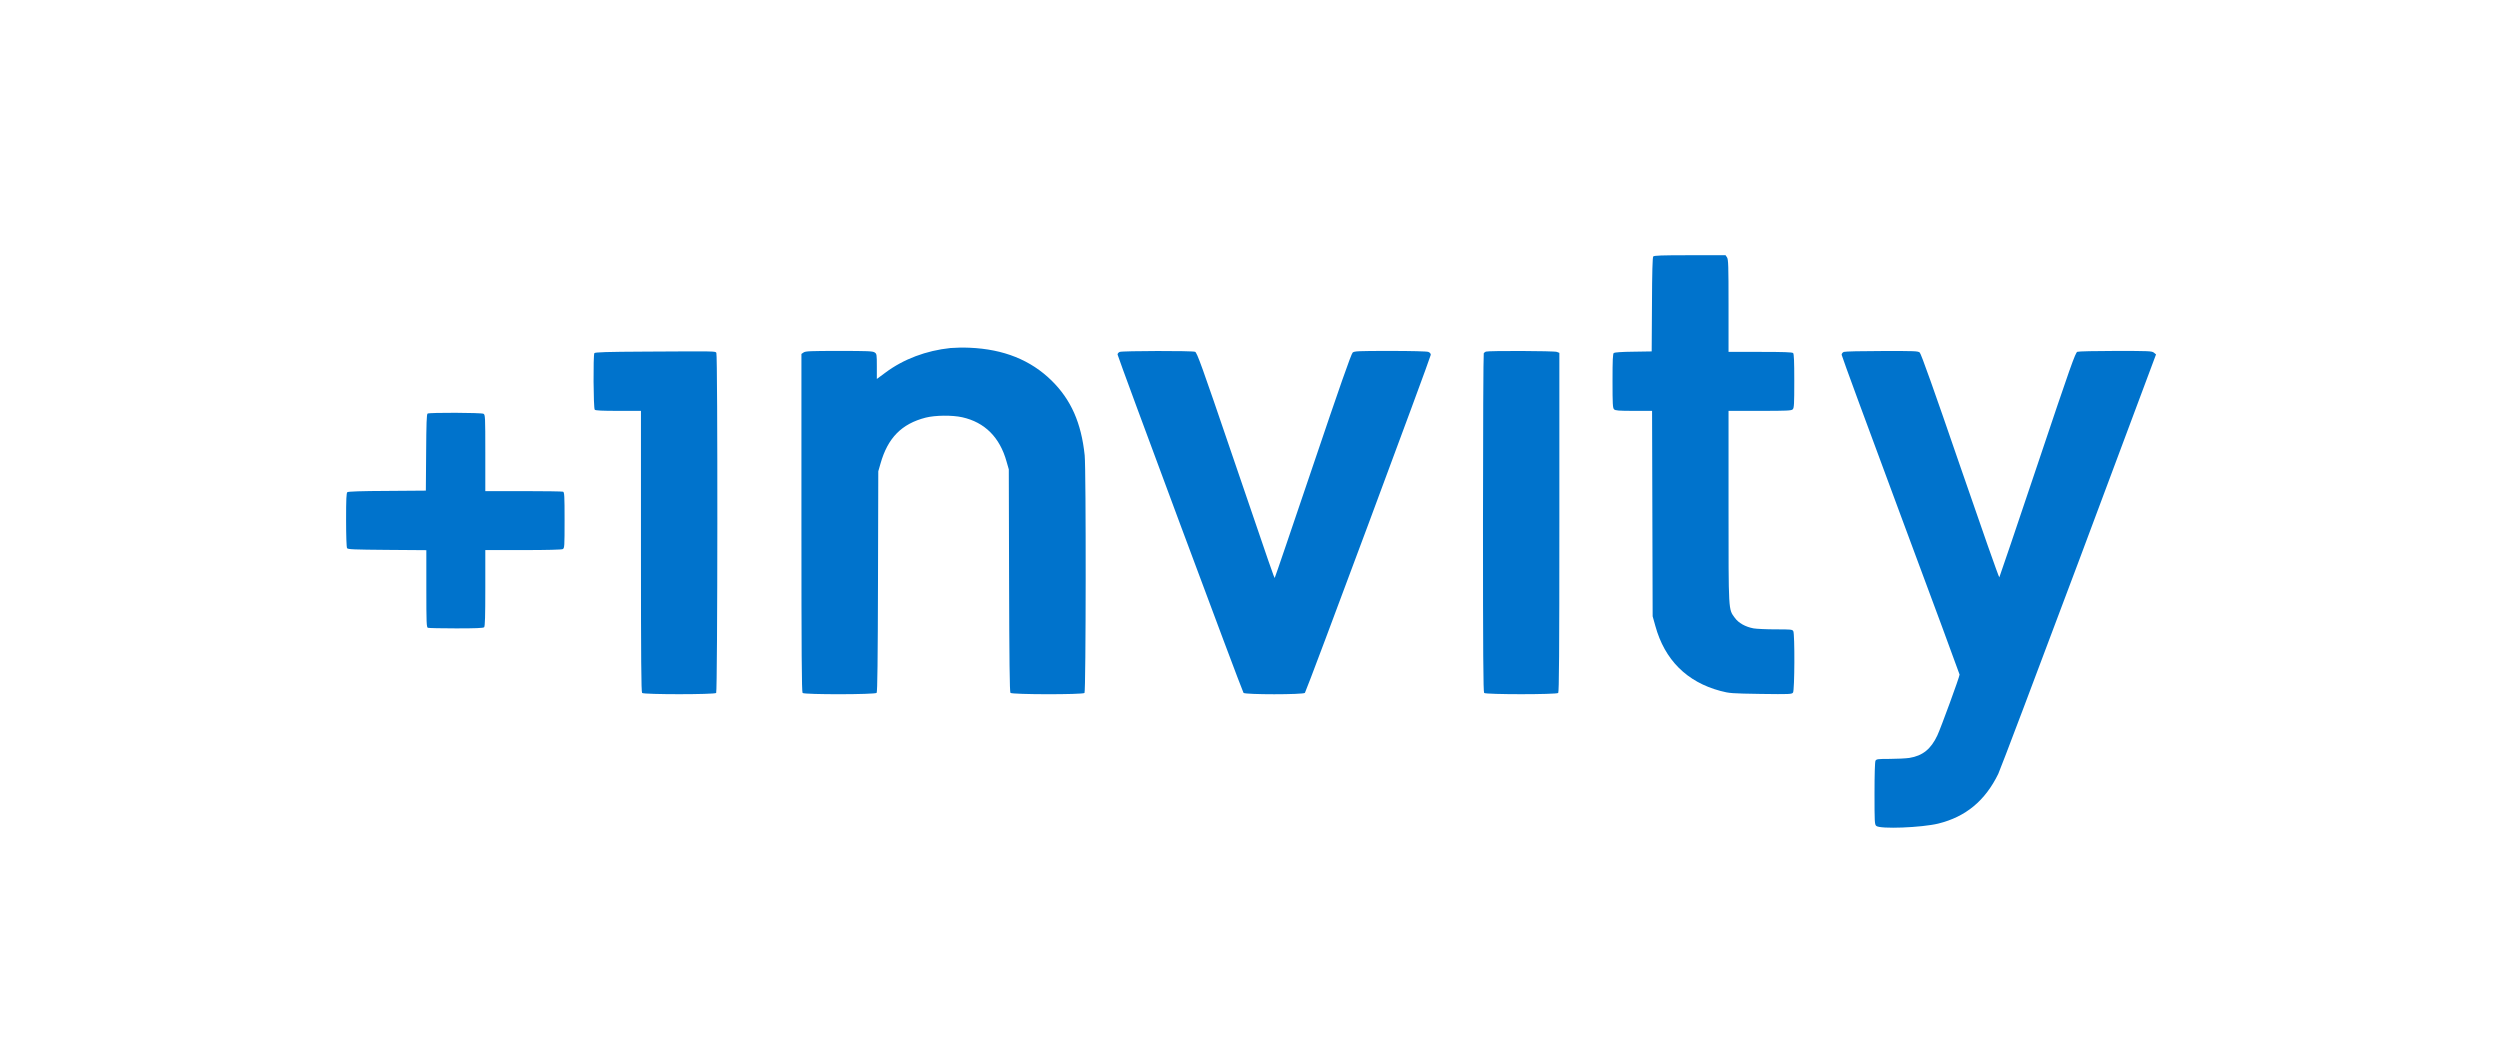
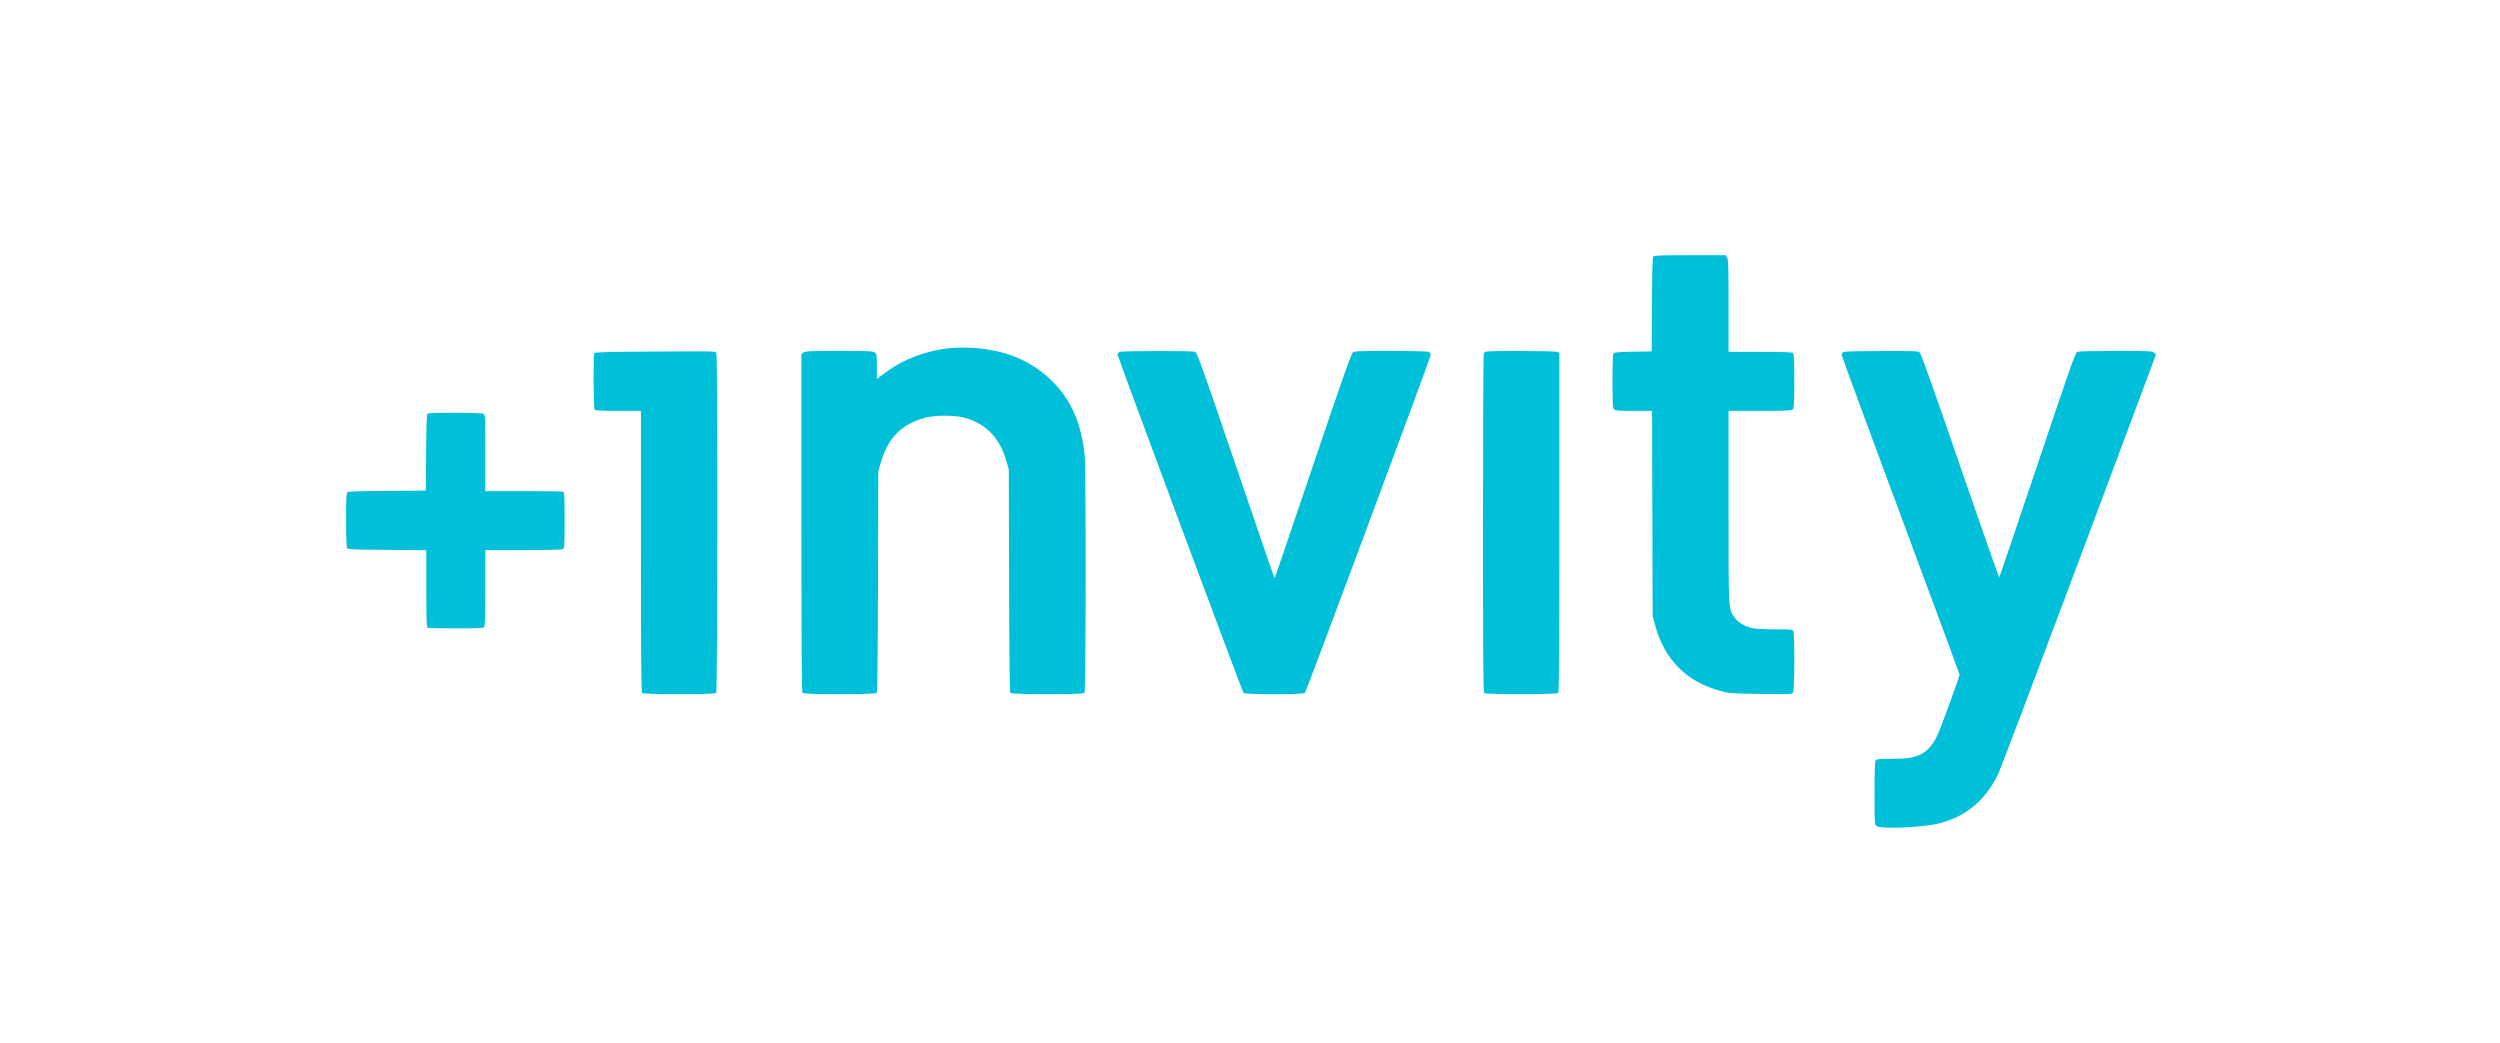
<svg xmlns="http://www.w3.org/2000/svg" version="1.0" width="2586pt" height="1078pt" viewBox="0 0 2586 1078" preserveAspectRatio="xMidYMid meet">
-   <g transform="translate(0,1078) scale(0.1,-0.1)" fill="#0073CC" stroke="none">
+   <g transform="translate(0,1078) scale(0.1,-0.1)" fill="#00BFD9" stroke="none">
    <path d="M17101 8127 c-7 -10 -12 -161 -13 -498 l-3 -484 -189 -3 c-119 -1 -194 -7 -203 -13 -10 -9 -13 -71 -13 -290 0 -239 2 -280 16 -293 13 -13 46 -16 204 -16 l189 0 3 -1062 3 -1063 28 -100 c96 -350 325 -579 673 -672 95 -25 112 -26 418 -31 299 -4 321 -3 333 14 17 23 19 604 3 635 -10 18 -23 19 -184 19 -95 0 -198 5 -227 10 -85 16 -156 56 -194 109 -67 92 -65 50 -65 1149 l0 992 324 0 c282 0 327 2 340 16 14 13 16 54 16 293 0 202 -3 280 -12 289 -9 9 -98 12 -340 12 l-328 0 0 478 c0 416 -2 480 -16 500 l-15 22 -368 0 c-296 0 -371 -3 -380 -13z" />
    <path d="M9832 7180 c-251 -26 -487 -115 -674 -255 l-88 -65 0 130 c0 122 -1 130 -22 144 -19 14 -71 16 -368 16 -297 0 -349 -2 -368 -16 l-22 -15 0 -1748 c0 -1345 3 -1750 12 -1759 18 -18 751 -17 766 1 8 9 12 352 14 1153 l3 1139 23 80 c75 265 218 411 467 475 99 25 274 27 378 4 233 -52 389 -207 459 -459 l23 -80 3 -1149 c2 -811 6 -1154 14 -1163 15 -18 748 -19 766 -1 15 15 17 2311 2 2458 -35 335 -141 575 -342 773 -217 213 -496 325 -848 340 -63 3 -152 1 -198 -3z" />
    <path d="M6681 7143 c-404 -2 -527 -6 -533 -16 -13 -21 -10 -571 4 -585 9 -9 77 -12 245 -12 l233 0 0 -1453 c0 -1117 3 -1456 12 -1465 17 -17 749 -17 766 0 15 15 17 3494 2 3518 -11 18 9 17 -729 13z" />
    <path d="M11583 7140 c-13 -5 -23 -17 -23 -27 0 -20 1288 -3482 1303 -3500 14 -19 620 -19 635 0 16 18 1302 3474 1302 3497 0 13 -10 24 -26 30 -15 6 -178 10 -394 10 -336 0 -370 -2 -388 -17 -15 -13 -134 -352 -411 -1172 -215 -635 -392 -1156 -395 -1158 -5 -5 -29 65 -442 1276 -315 925 -362 1054 -382 1062 -30 12 -750 10 -779 -1z" />
    <path d="M15370 7143 c-8 -3 -18 -11 -22 -17 -4 -6 -8 -796 -8 -1756 0 -1345 3 -1749 12 -1758 17 -17 749 -17 766 0 9 9 12 415 12 1765 l0 1753 -26 10 c-27 11 -707 13 -734 3z" />
    <path d="M19073 7140 c-14 -6 -23 -18 -23 -30 0 -11 275 -758 610 -1659 336 -901 610 -1644 610 -1649 0 -22 -193 -550 -230 -629 -66 -141 -152 -211 -290 -233 -36 -5 -127 -10 -202 -10 -125 0 -138 -2 -148 -19 -6 -13 -10 -138 -10 -339 0 -296 1 -320 18 -335 38 -35 470 -18 642 24 284 70 485 237 620 514 21 44 397 1038 836 2209 l796 2130 -22 18 c-21 17 -51 18 -395 18 -206 0 -384 -4 -397 -9 -20 -8 -69 -144 -412 -1167 -214 -638 -392 -1162 -395 -1166 -4 -4 -186 513 -405 1150 -275 801 -404 1162 -418 1175 -18 16 -52 17 -392 16 -204 0 -381 -4 -393 -9z" />
    <path d="M4423 6502 c-10 -6 -13 -102 -15 -403 l-3 -394 -399 -3 c-274 -1 -403 -6 -413 -13 -10 -9 -13 -69 -13 -288 0 -156 4 -283 10 -291 8 -13 67 -15 415 -18 l405 -3 0 -398 c0 -355 2 -400 16 -405 9 -3 140 -6 293 -6 202 0 280 3 289 12 9 9 12 113 12 405 l0 393 391 0 c250 0 397 4 410 10 18 10 19 24 19 299 0 254 -2 290 -16 295 -9 3 -193 6 -410 6 l-394 0 0 395 c0 380 -1 395 -19 405 -23 12 -559 14 -578 2z" />
  </g>
</svg>
